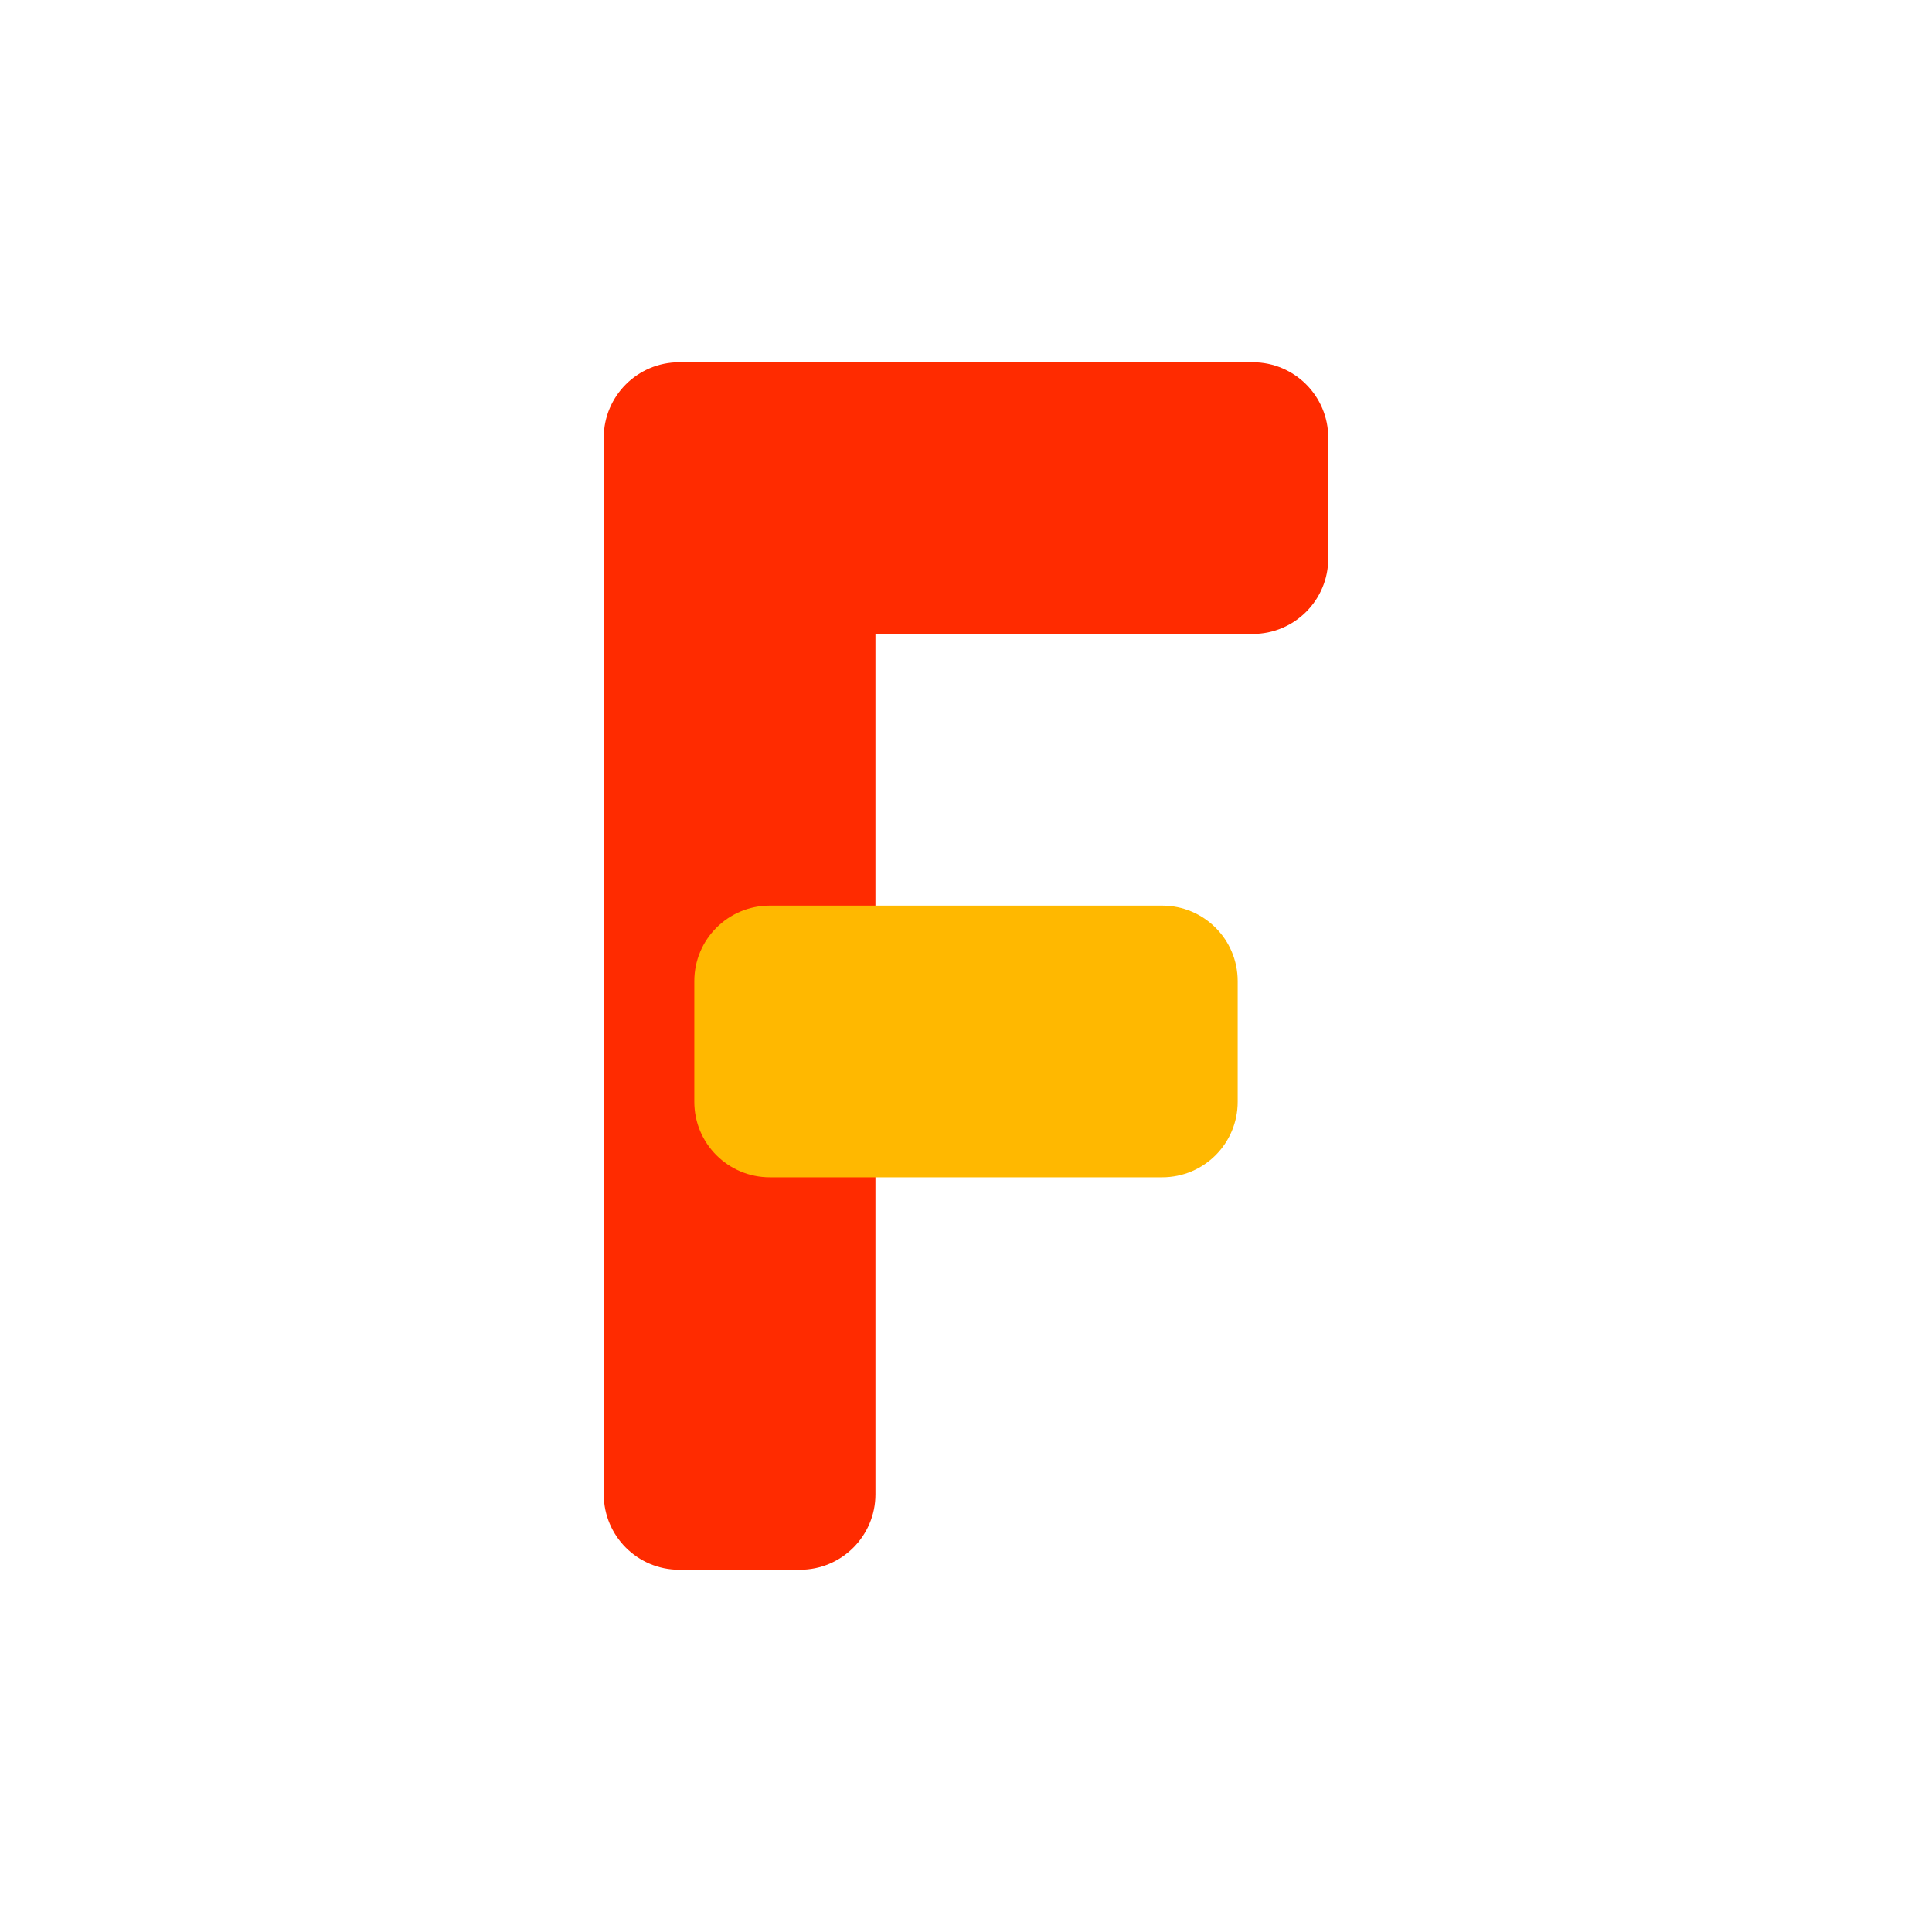
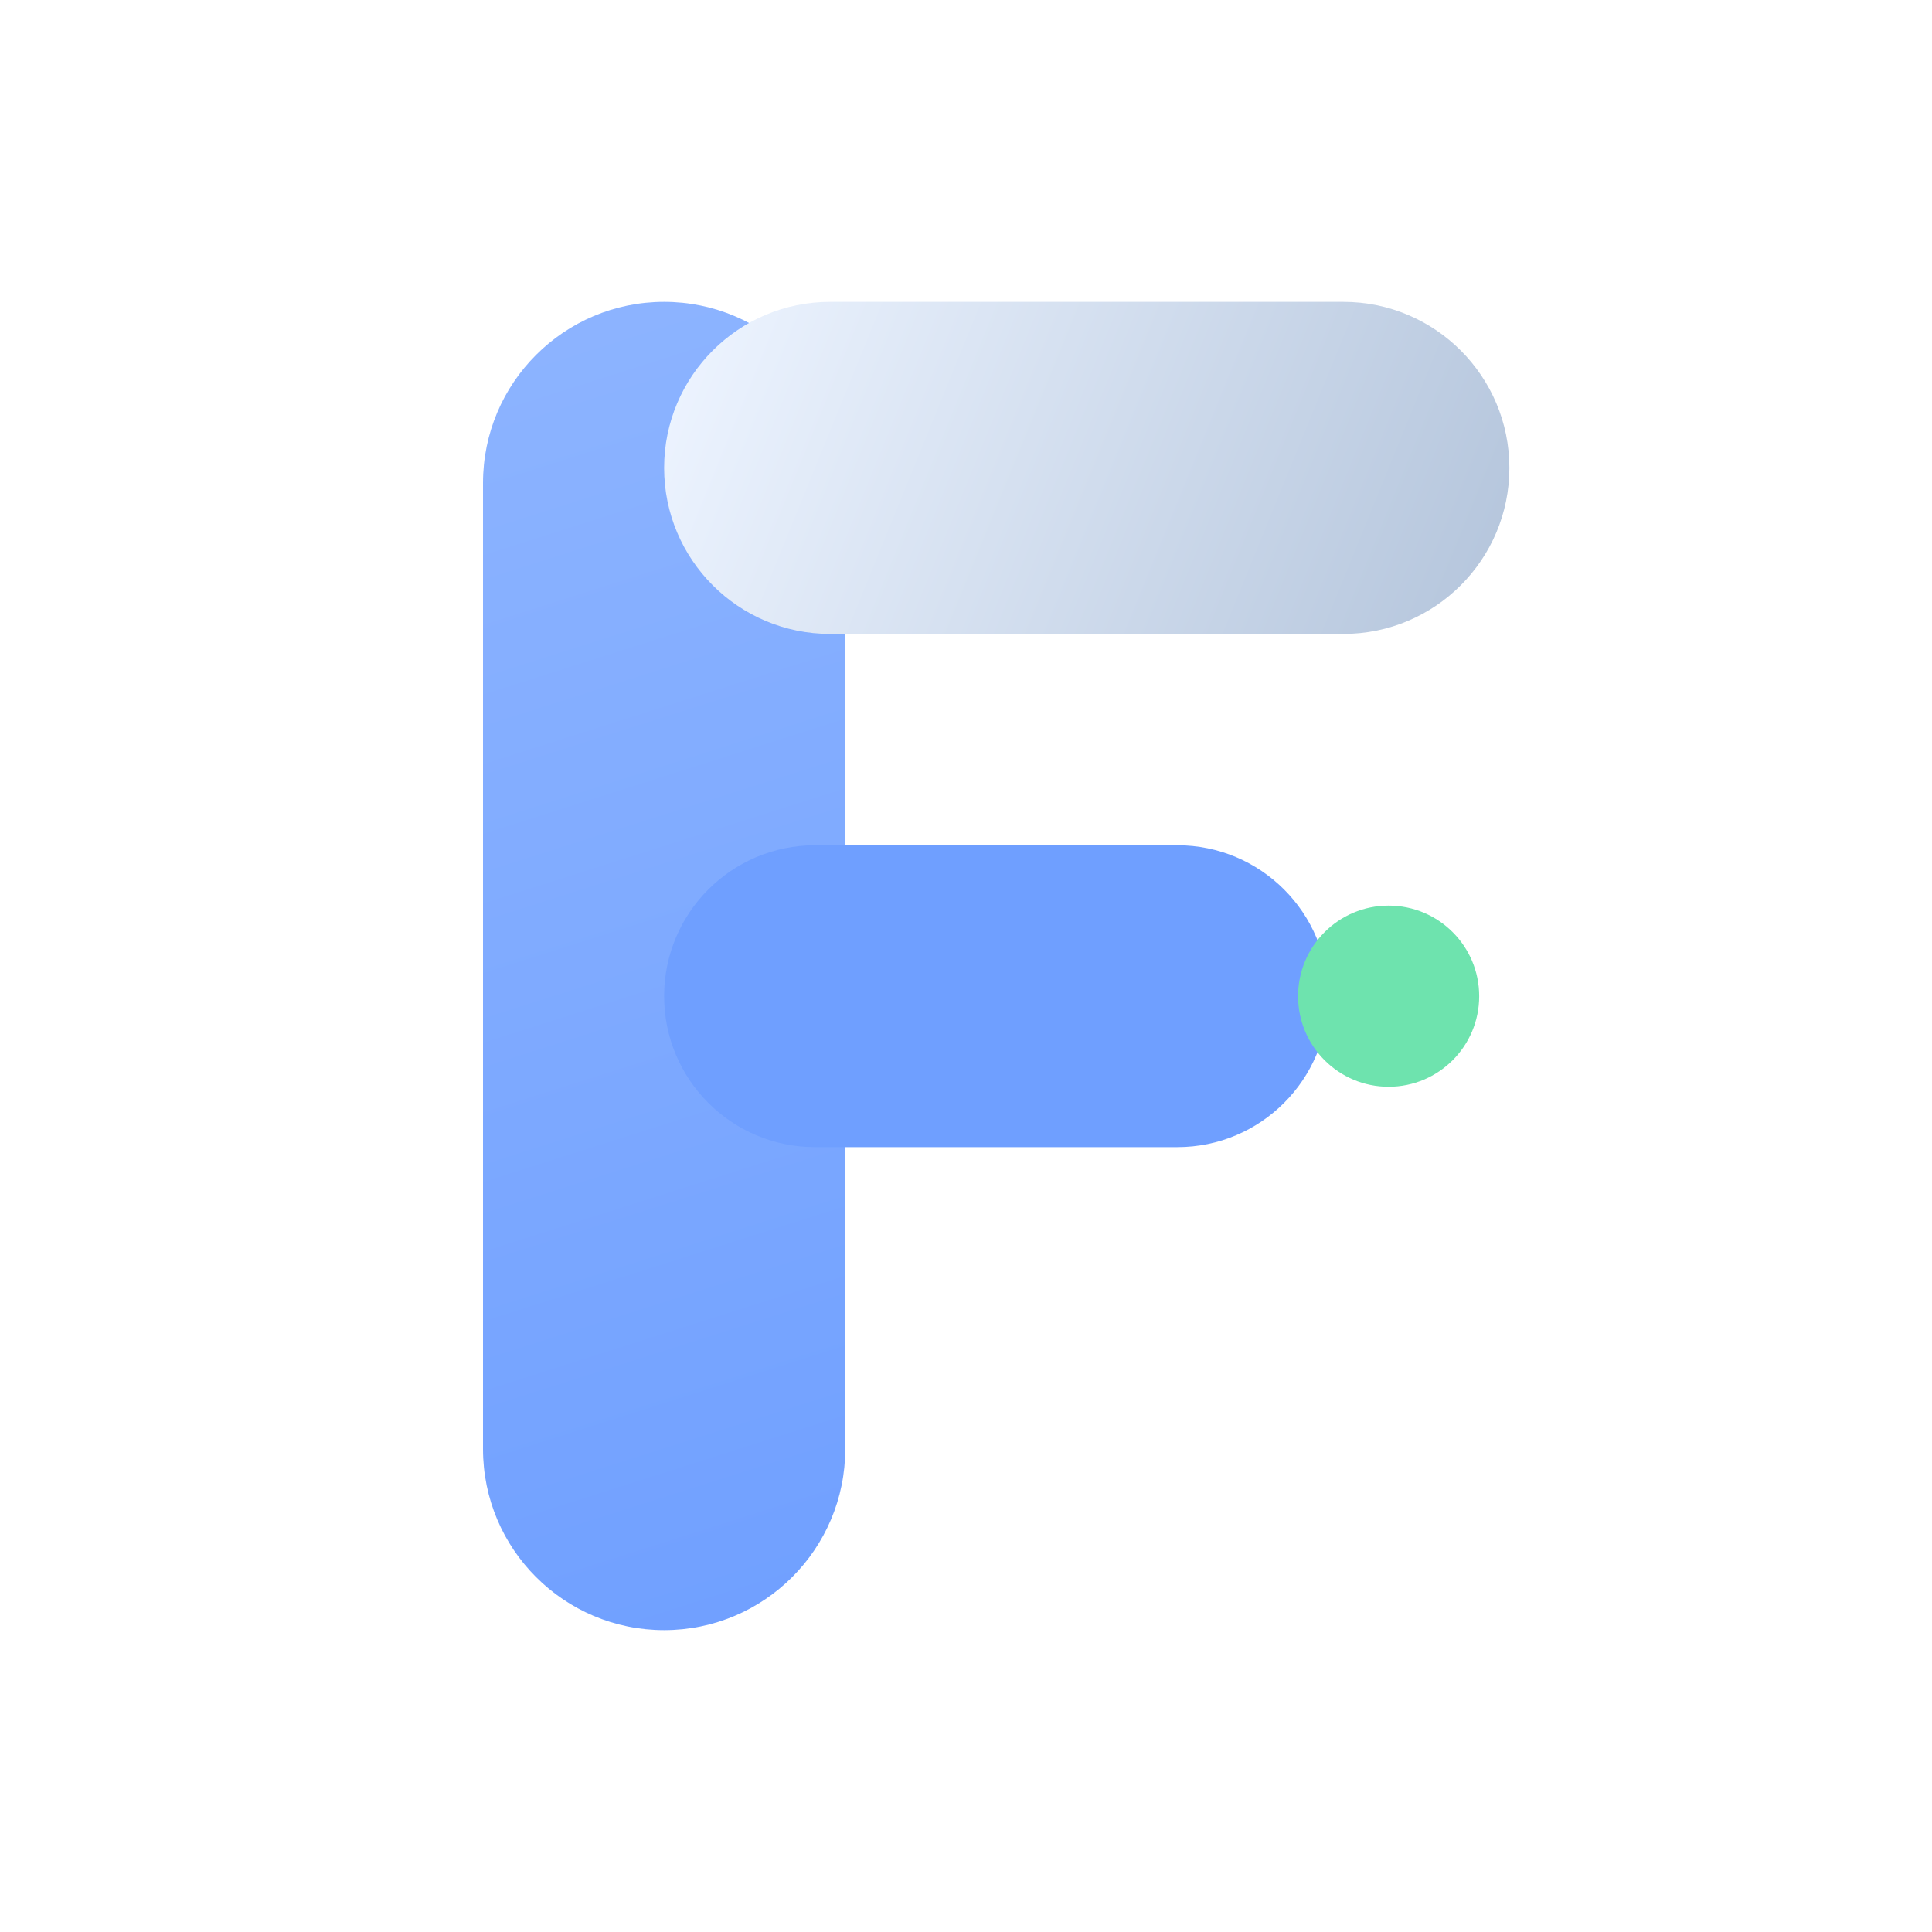
<svg xmlns="http://www.w3.org/2000/svg" viewBox="0 0 64 64" width="64" height="64" role="img" aria-label="FinCore">
-   <g fill="#FF2B00">
-     <rect x="20" y="12" width="9" height="40" rx="2.5" />
-     <rect x="23" y="12" width="21" height="9" rx="2.5" />
-   </g>
-   <rect x="23" y="30" width="18" height="9" rx="2.5" fill="#FFB800" />
+   <defs>
+     <linearGradient id="fcStem" x1="17" y1="10" x2="31" y2="54" gradientUnits="userSpaceOnUse">
+       <stop stop-color="#8DB4FF" />
+       <stop offset="1" stop-color="#6F9FFF" />
+     </linearGradient>
+     <linearGradient id="fcTop" x1="23" y1="10" x2="50" y2="21" gradientUnits="userSpaceOnUse">
+       <stop stop-color="#EDF4FF" />
+       <stop offset="1" stop-color="#B3C4DB" />
+     </linearGradient>
+   </defs>
+   <rect x="16" y="10" width="12" height="44" rx="6" fill="url(#fcStem)" />
+   <rect x="22" y="10" width="28" height="11" rx="5.5" fill="url(#fcTop)" />
+   <rect x="22" y="28" width="22" height="10" rx="5" fill="#6F9FFF" />
+   <circle cx="46" cy="33" r="3" fill="#6EE3AE" />
</svg>
